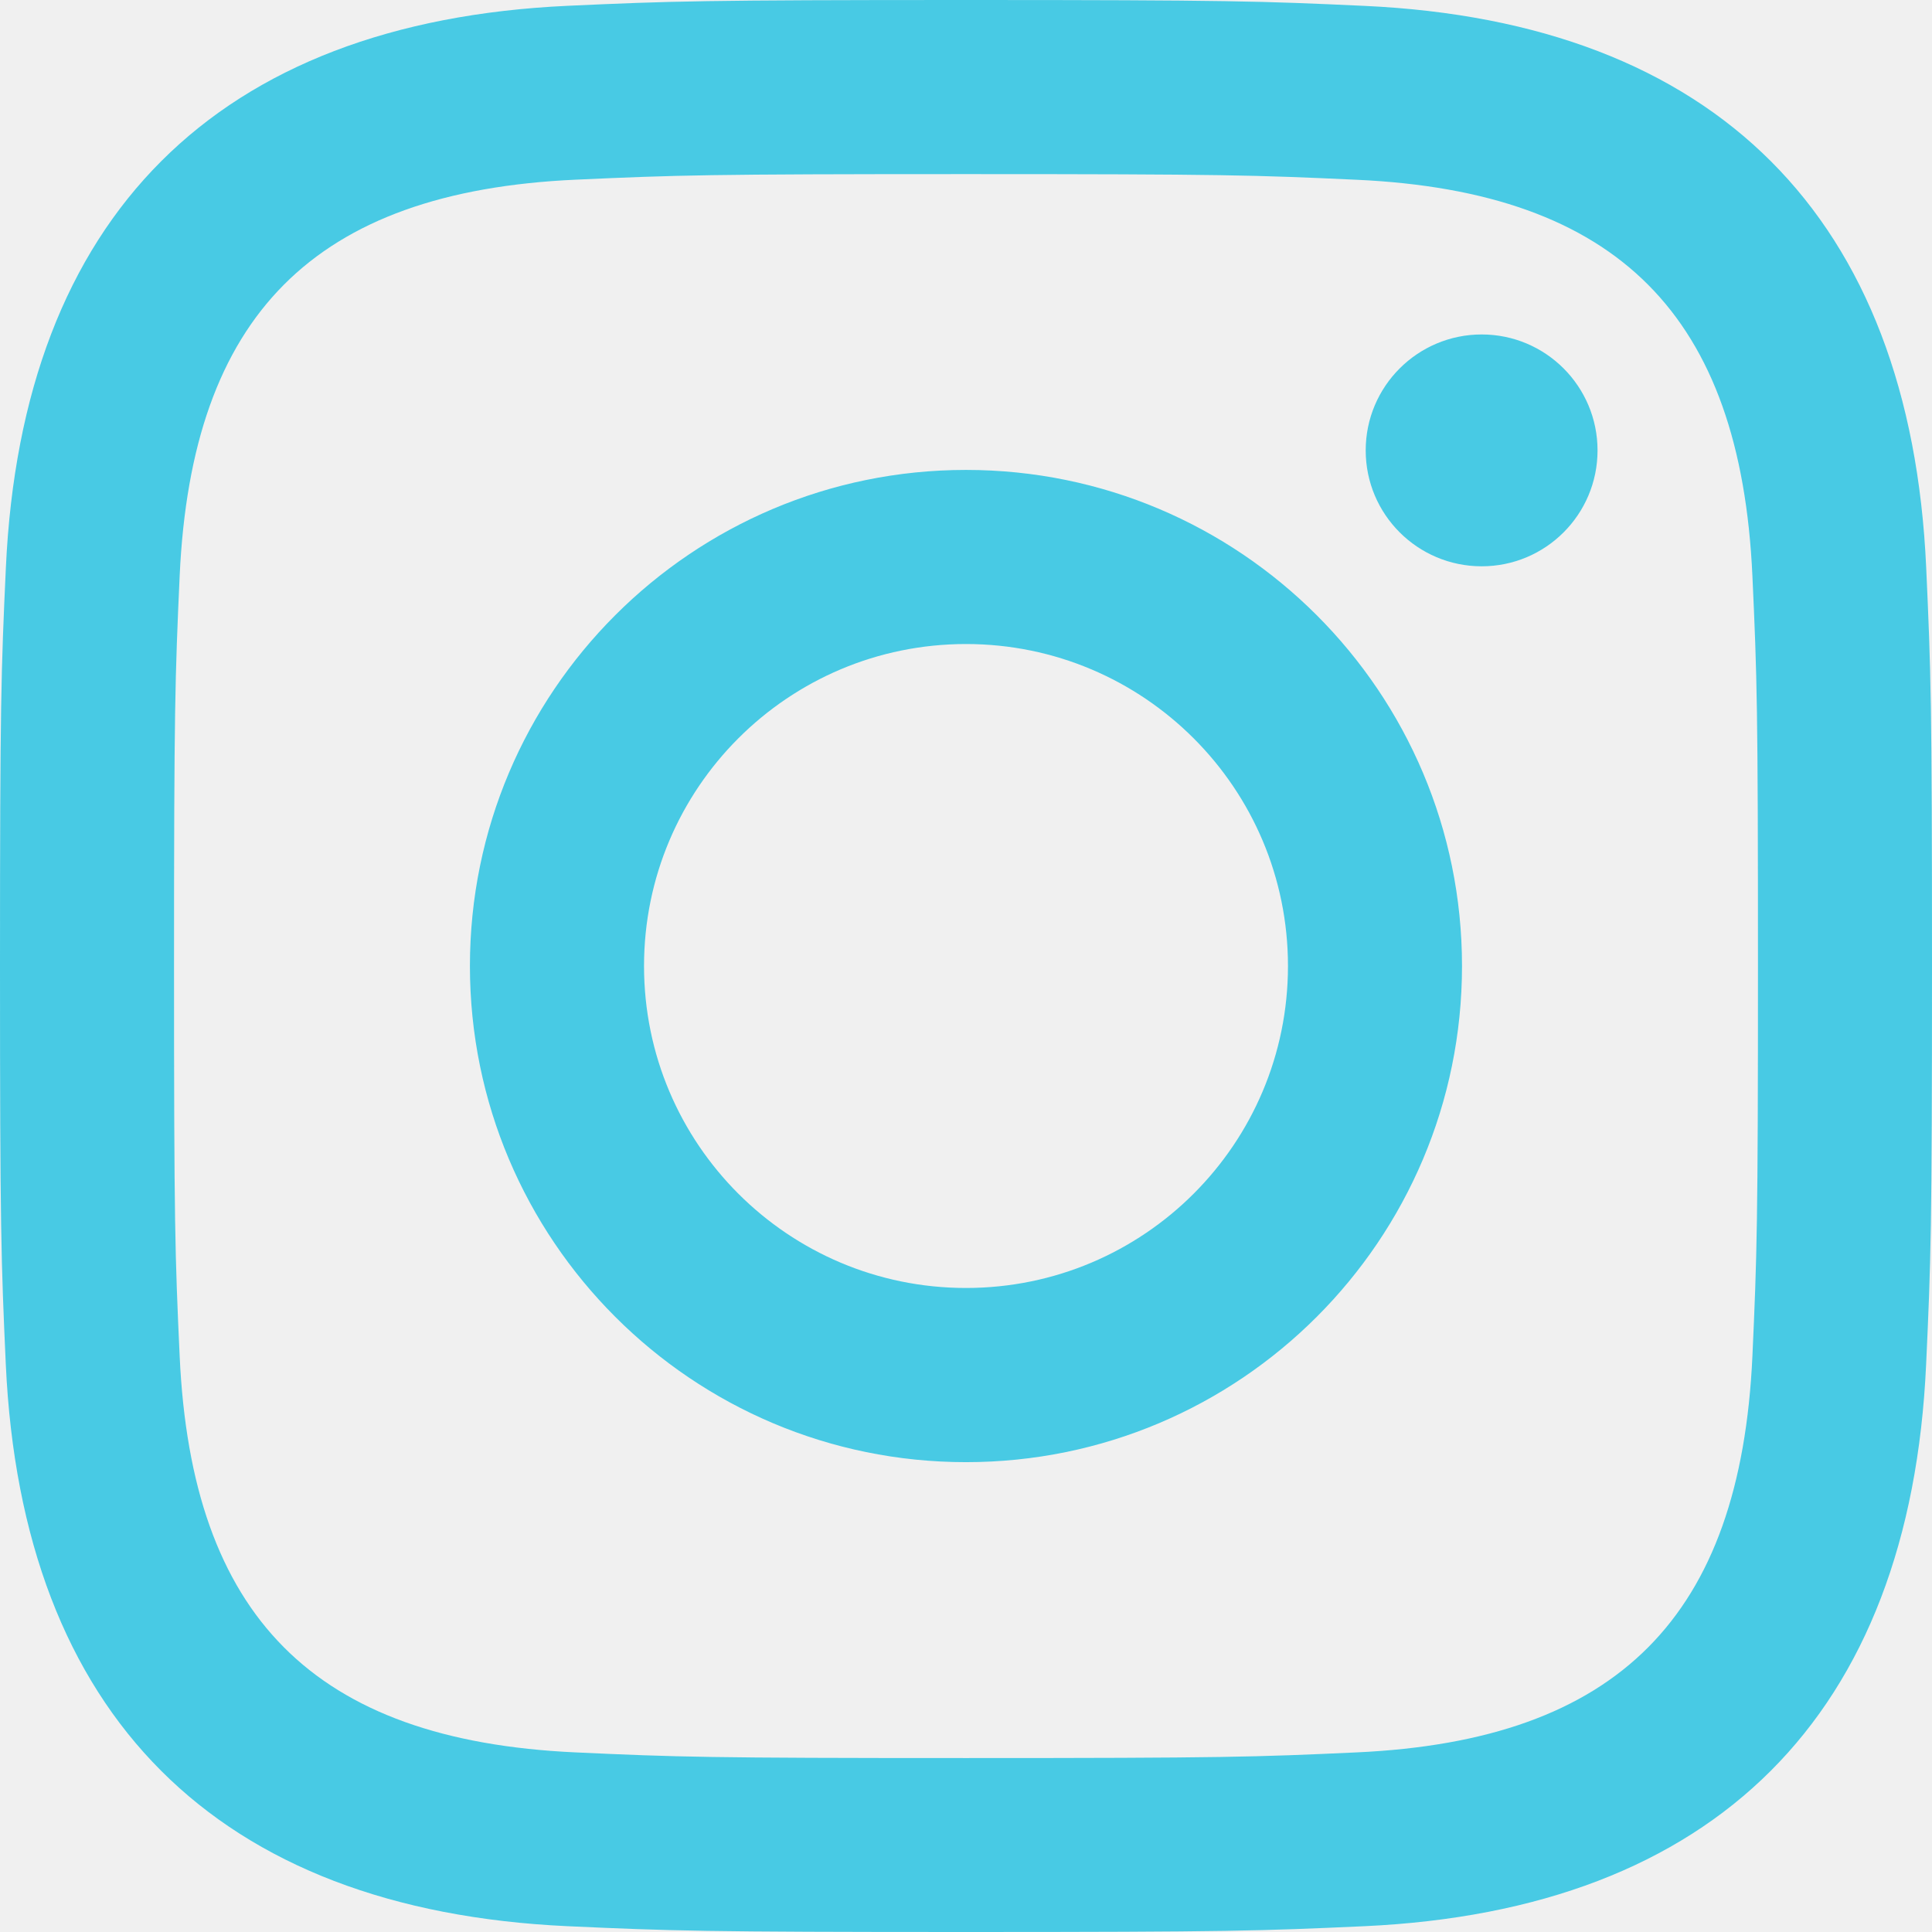
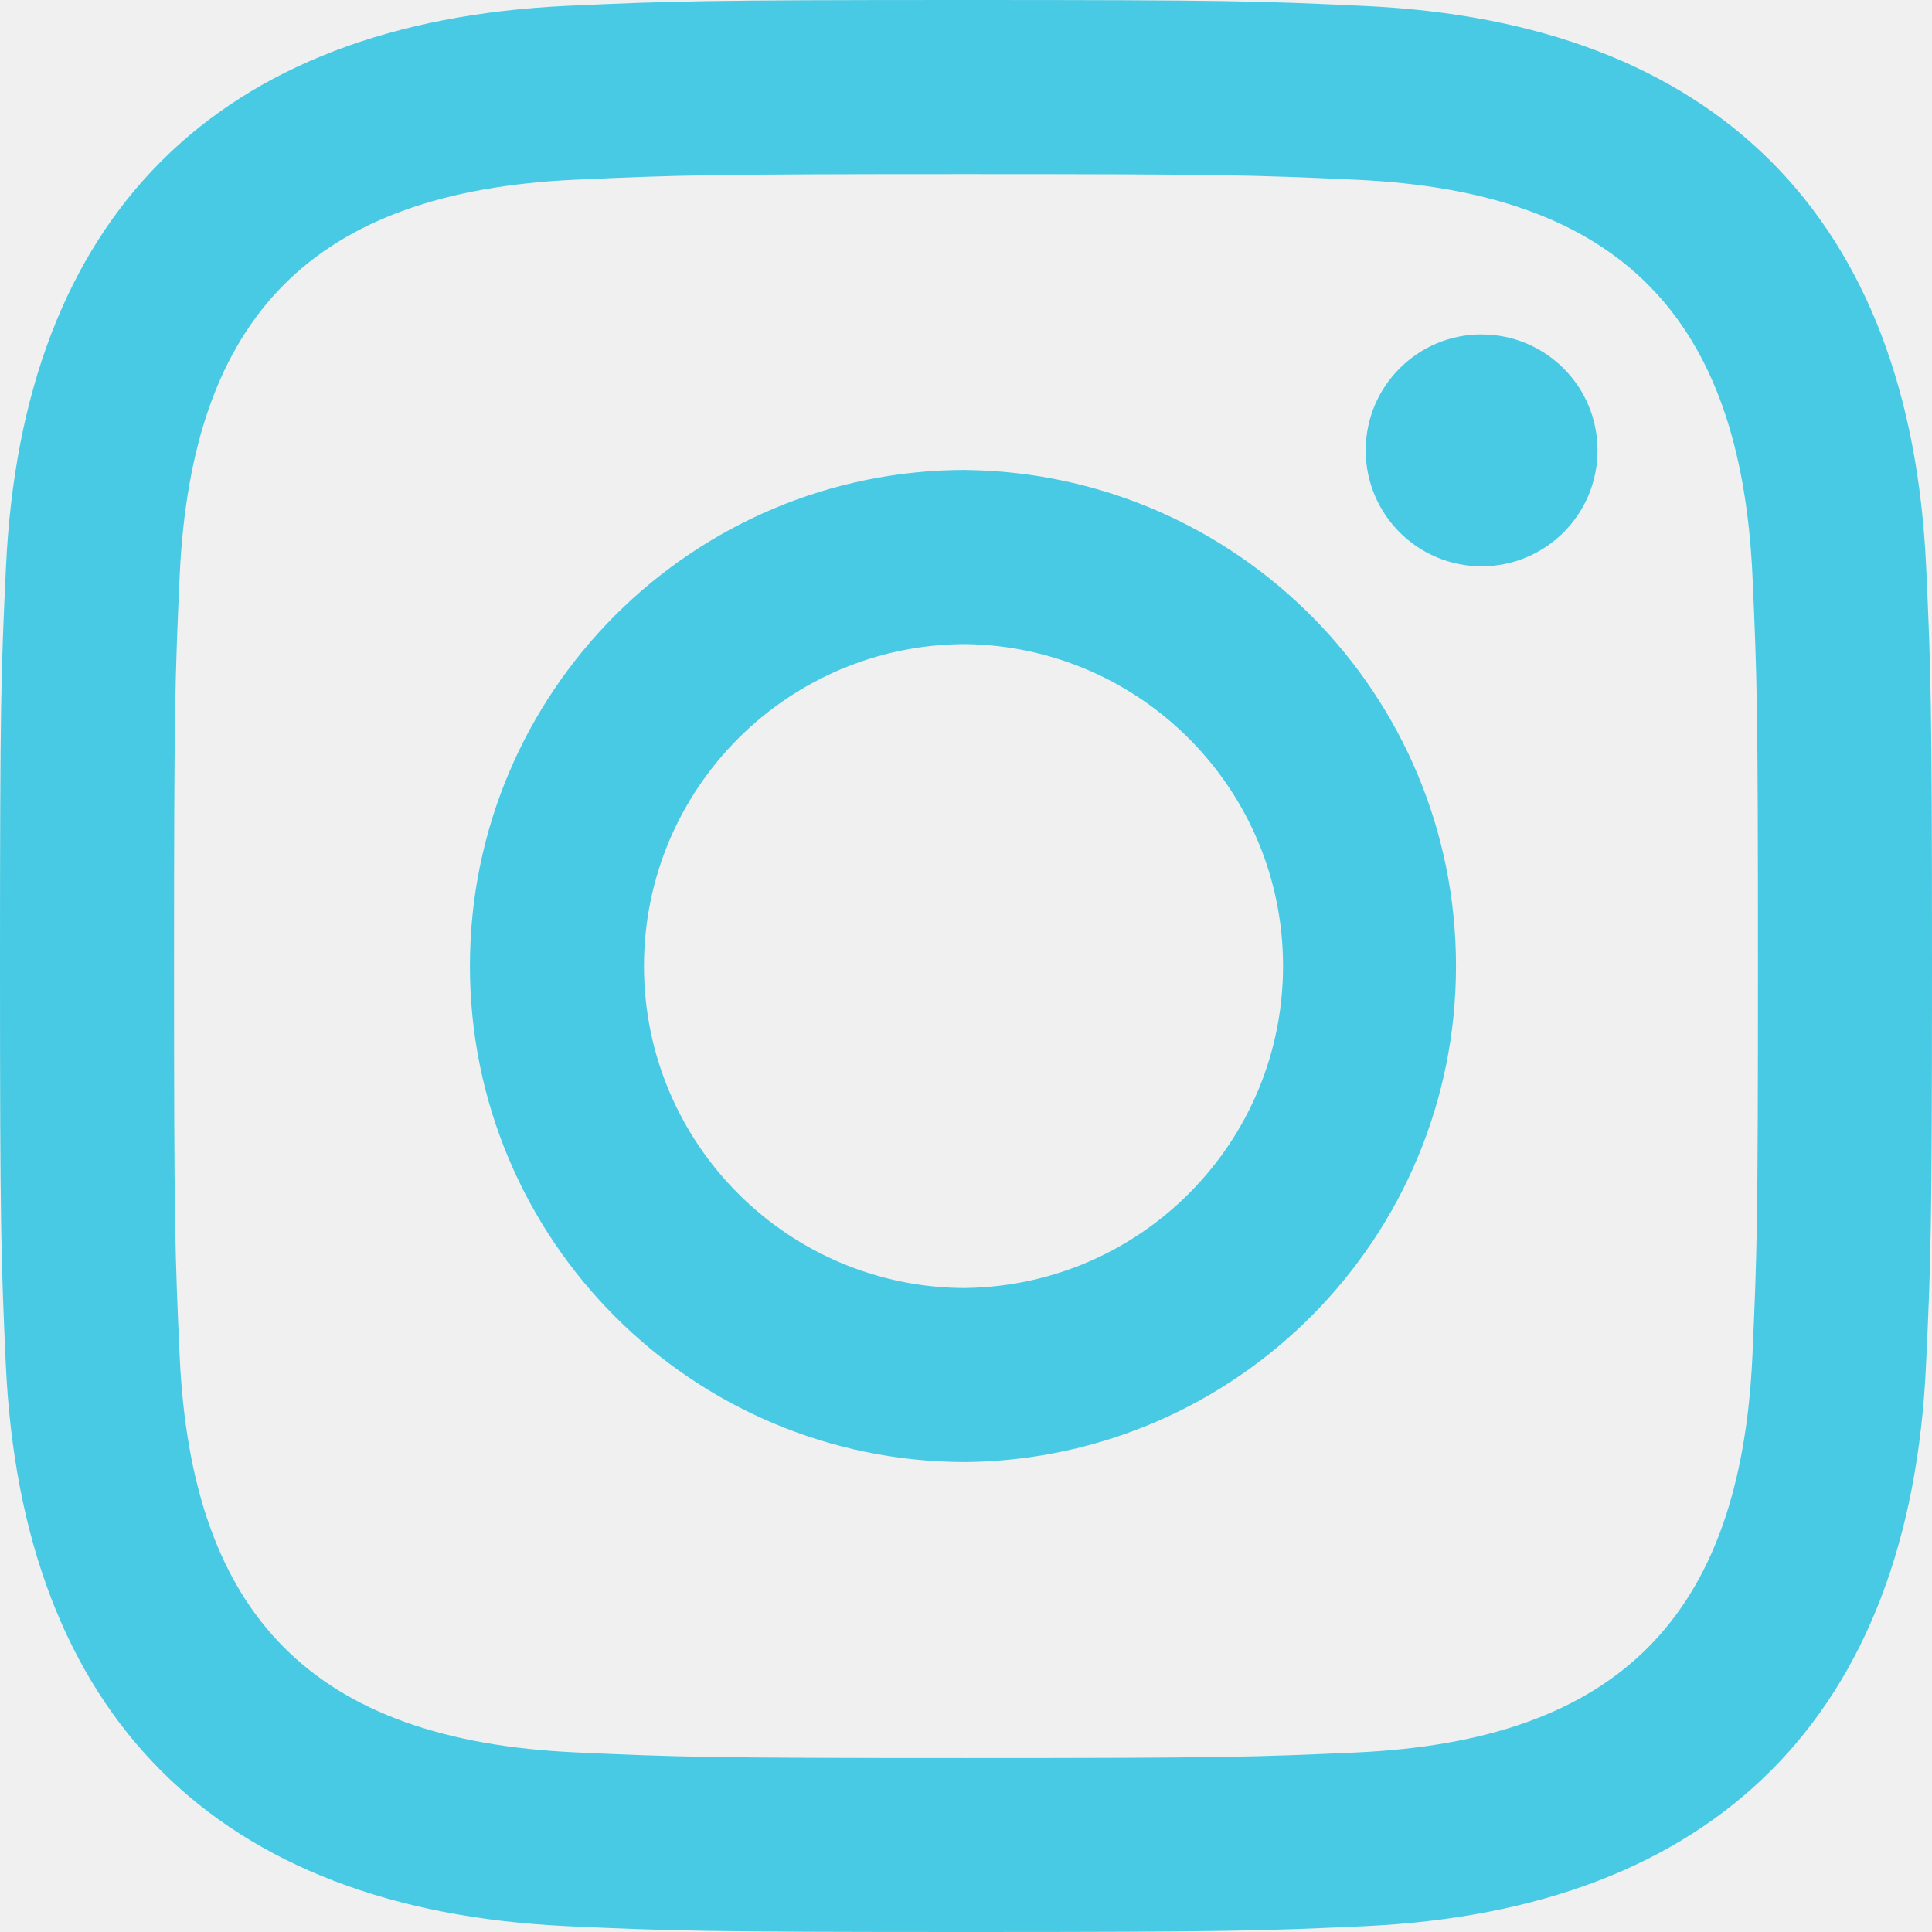
- <svg xmlns="http://www.w3.org/2000/svg" width="26" height="26" viewBox="0 0 26 26" fill="none">
-   <g clip-path="url(#clip0_35_175)">
-     <path d="M13 2.343C16.471 2.343 16.883 2.356 18.254 2.419C21.777 2.579 23.423 4.251 23.583 7.748C23.646 9.118 23.658 9.53 23.658 13.001C23.658 16.473 23.645 16.884 23.583 18.254C23.422 21.748 21.78 23.423 18.254 23.583C16.883 23.646 16.473 23.659 13 23.659C9.529 23.659 9.117 23.646 7.747 23.583C4.215 23.422 2.578 21.742 2.418 18.253C2.355 16.883 2.342 16.472 2.342 13C2.342 9.529 2.356 9.118 2.418 7.747C2.579 4.251 4.221 2.578 7.747 2.418C9.118 2.356 9.529 2.343 13 2.343ZM13 0C9.469 0 9.027 0.015 7.641 0.078C2.92 0.295 0.296 2.914 0.079 7.64C0.015 9.027 0 9.469 0 13C0 16.531 0.015 16.974 0.078 18.36C0.295 23.081 2.914 25.705 7.64 25.922C9.027 25.985 9.469 26 13 26C16.531 26 16.974 25.985 18.36 25.922C23.077 25.705 25.707 23.086 25.921 18.36C25.985 16.974 26 16.531 26 13C26 9.469 25.985 9.027 25.922 7.641C25.71 2.924 23.087 0.296 18.361 0.079C16.974 0.015 16.531 0 13 0ZM13 6.324C9.313 6.324 6.324 9.313 6.324 13C6.324 16.687 9.313 19.677 13 19.677C16.687 19.677 19.675 16.688 19.675 13C19.675 9.313 16.687 6.324 13 6.324ZM13 17.333C10.607 17.333 8.667 15.394 8.667 13C8.667 10.607 10.607 8.667 13 8.667C15.393 8.667 17.333 10.607 17.333 13C17.333 15.394 15.393 17.333 13 17.333ZM19.94 4.501C19.078 4.501 18.379 5.2 18.379 6.061C18.379 6.923 19.078 7.621 19.94 7.621C20.801 7.621 21.499 6.923 21.499 6.061C21.499 5.2 20.801 4.501 19.94 4.501Z" fill="#48CAE4" />
+ <svg xmlns="http://www.w3.org/2000/svg" width="26" height="26" fill="none">
+   <g clip-path="url(#a)">
+     <path fill="#48CAE4" d="M13 2.343c3.471 0 3.883.013 5.254.076 3.523.16 5.169 1.832 5.33 5.329.062 1.37.074 1.782.074 5.253 0 3.472-.013 3.883-.075 5.253-.161 3.494-1.803 5.169-5.329 5.33-1.371.062-1.78.075-5.254.075-3.471 0-3.883-.013-5.253-.076-3.532-.161-5.169-1.84-5.329-5.33-.063-1.37-.076-1.78-.076-5.253 0-3.471.014-3.882.076-5.253.161-3.496 1.803-5.169 5.329-5.329 1.371-.062 1.782-.075 5.253-.075ZM13 0C9.47 0 9.027.015 7.64.078 2.92.295.297 2.914.08 7.64.014 9.027 0 9.47 0 13c0 3.53.015 3.974.078 5.36.217 4.721 2.836 7.345 7.562 7.562C9.027 25.985 9.47 26 13 26c3.53 0 3.974-.015 5.36-.078 4.717-.217 7.348-2.836 7.56-7.562.065-1.386.08-1.83.08-5.36 0-3.53-.015-3.973-.078-5.36-.212-4.716-2.835-7.344-7.56-7.56C16.973.014 16.53 0 13 0Zm0 6.324a6.676 6.676 0 1 0 0 13.352 6.676 6.676 0 0 0 0-13.351Zm0 11.01a4.333 4.333 0 1 1-.001-8.666A4.333 4.333 0 0 1 13 17.333ZM19.94 4.5a1.56 1.56 0 1 0-.001 3.121 1.56 1.56 0 0 0 0-3.12Z" />
  </g>
  <defs>
-     <clipPath id="clip0_35_175">
-       <rect width="26" height="26" fill="white" />
+     <clipPath id="a">
+       <path fill="#fff" d="M0 0h26v26H0z" />
    </clipPath>
  </defs>
</svg>
